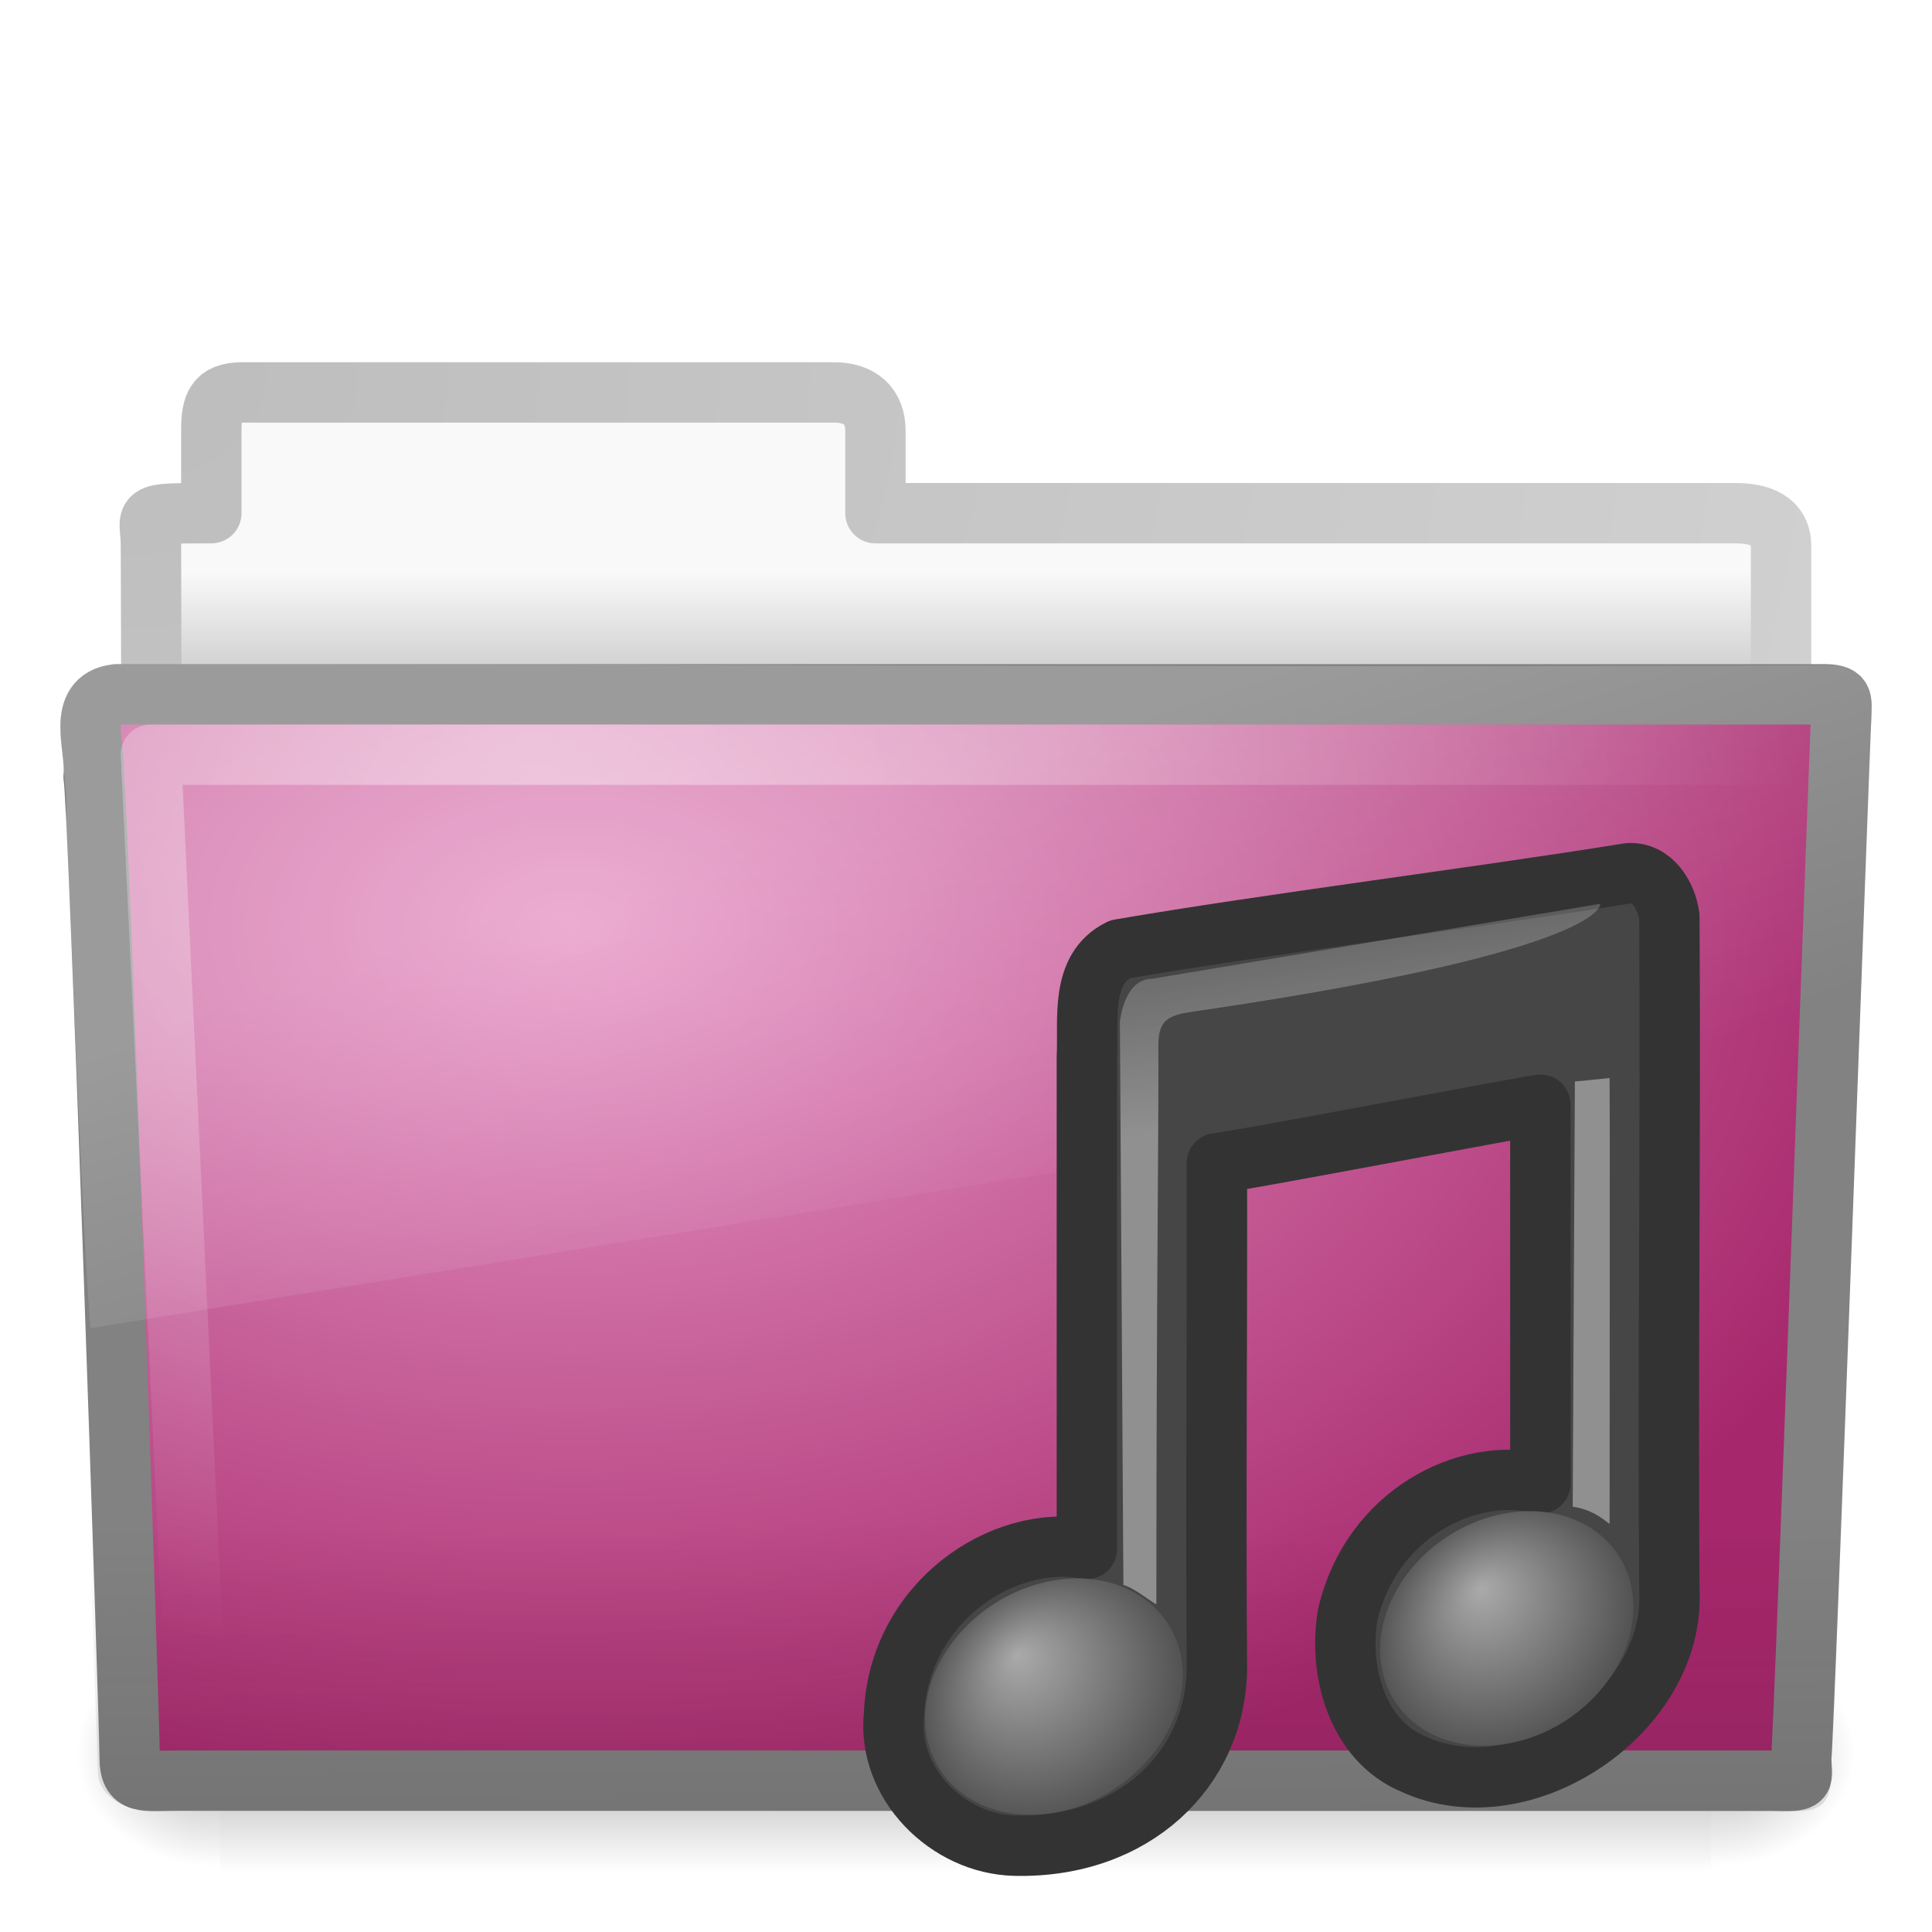
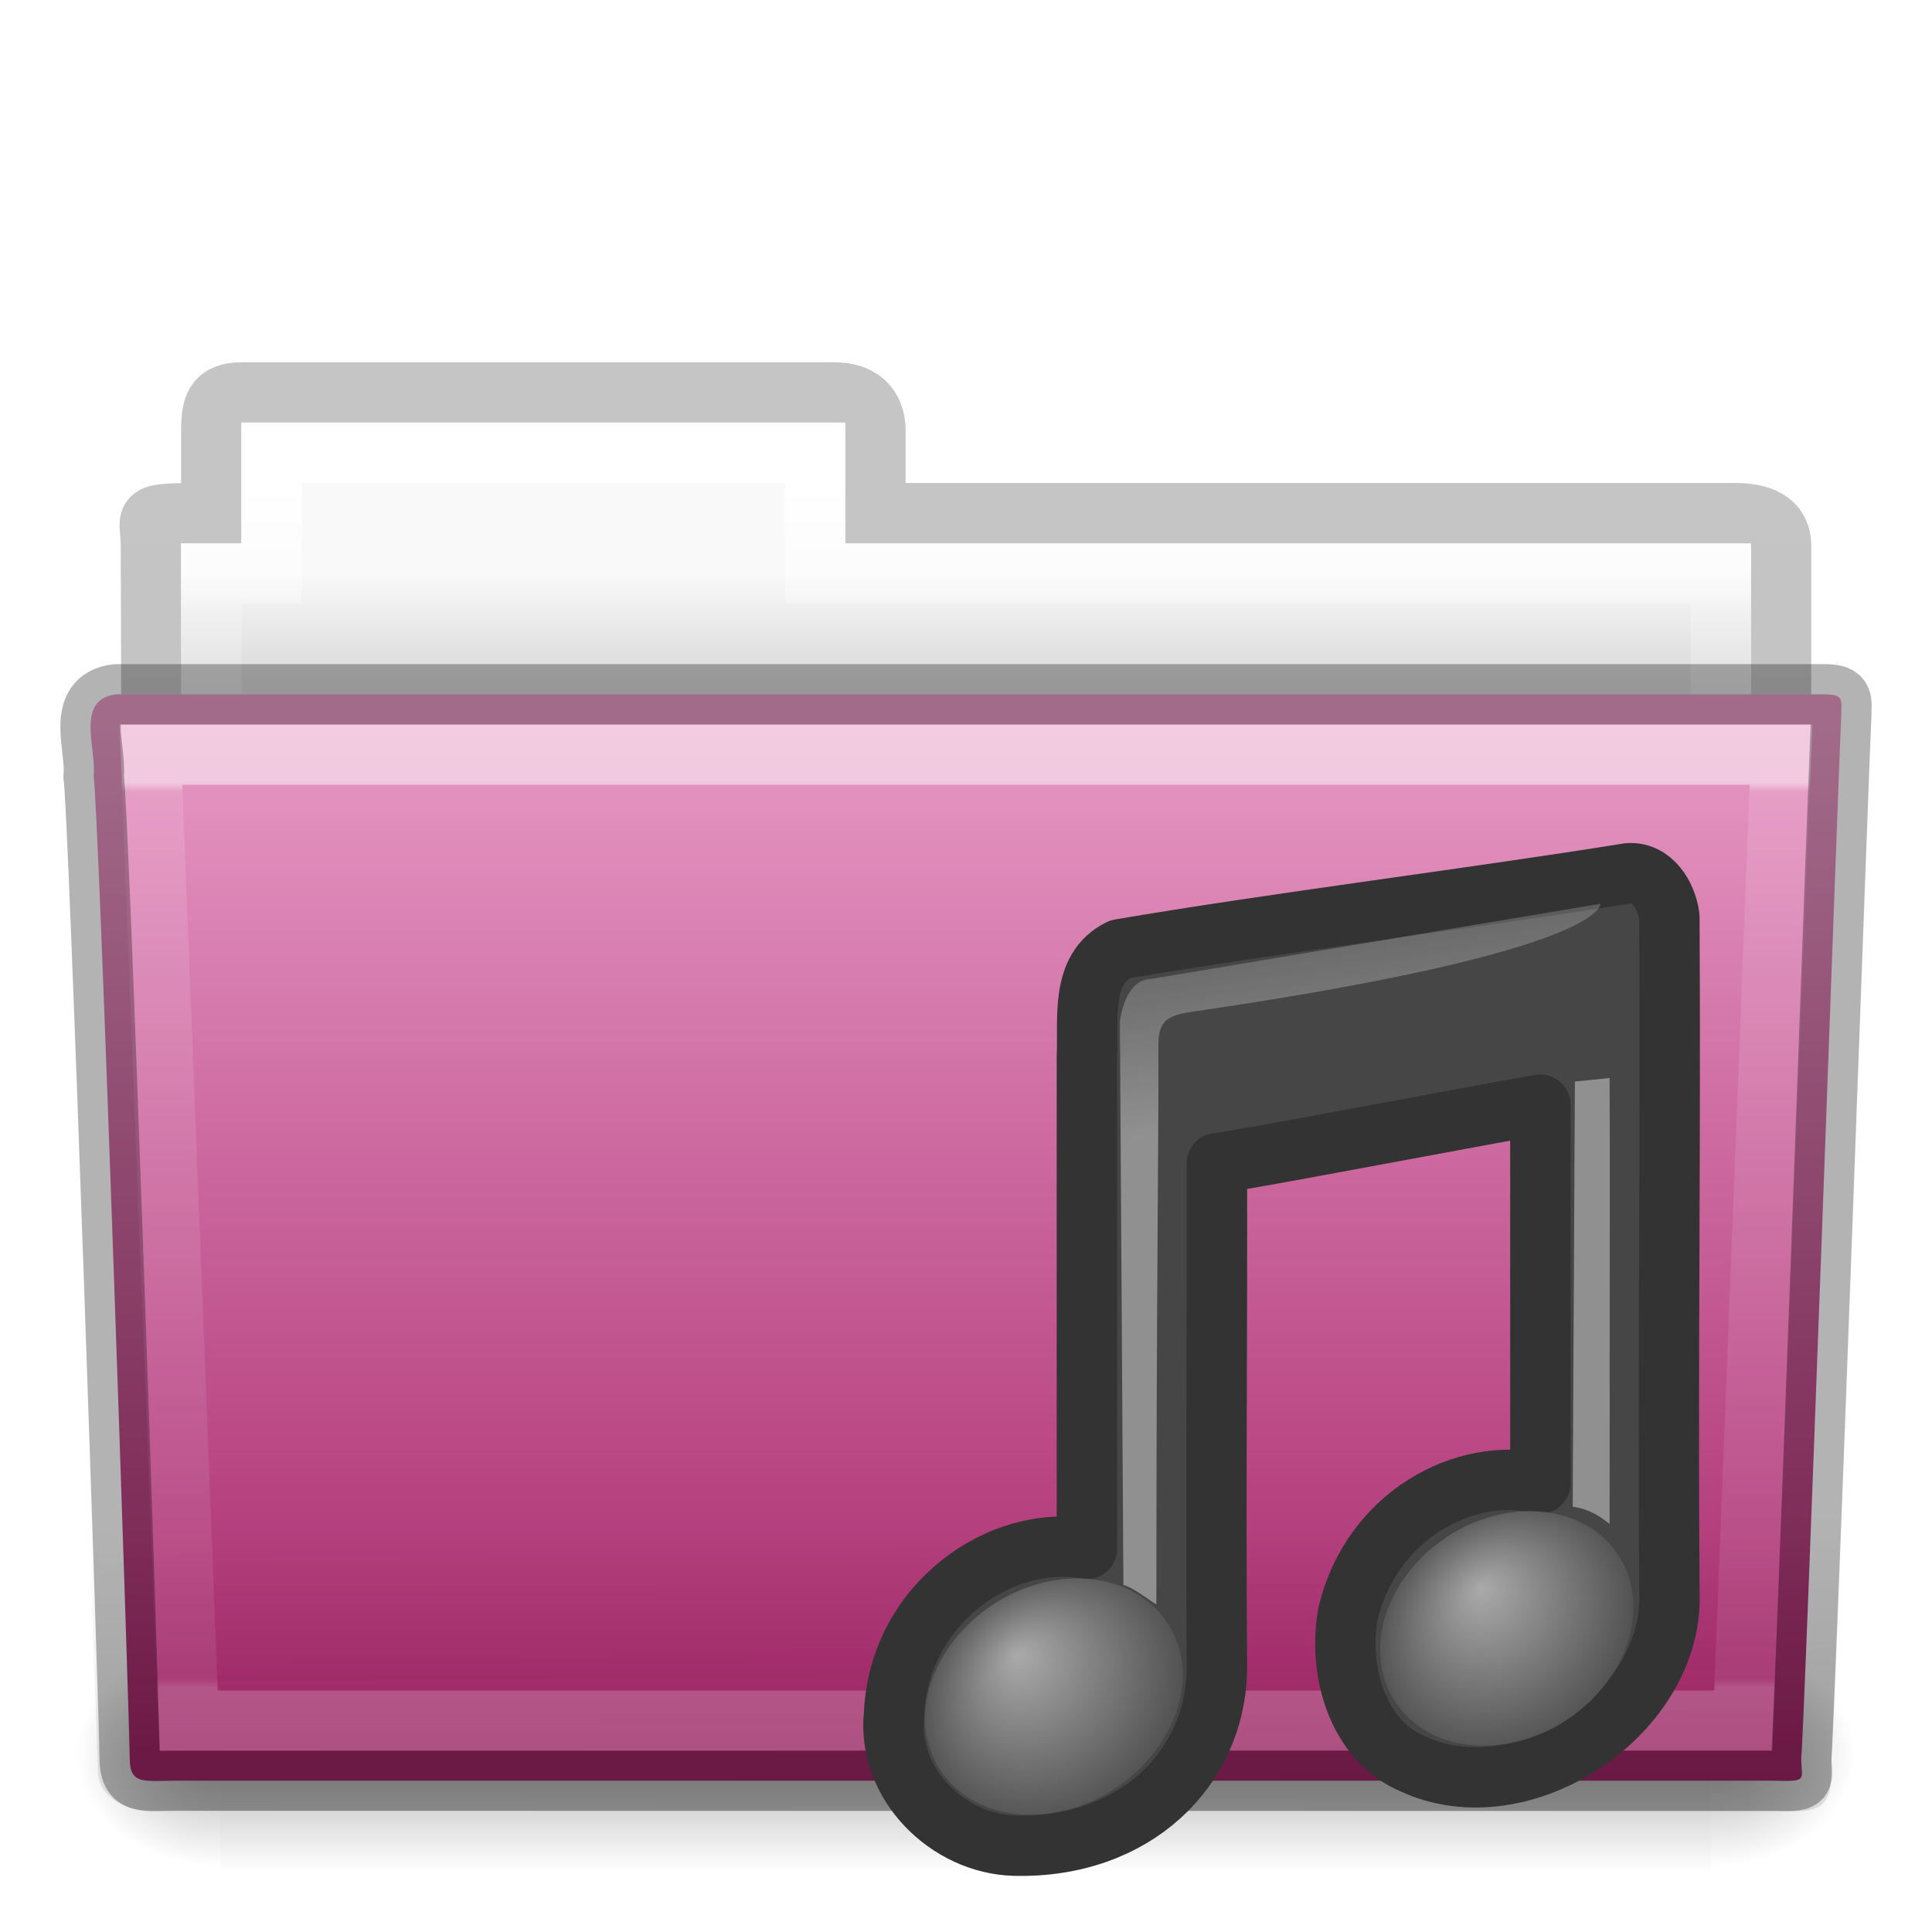
- <svg xmlns="http://www.w3.org/2000/svg" xmlns:xlink="http://www.w3.org/1999/xlink" version="1.0" width="32" height="32" id="svg44406">
-   <defs id="defs44408">
-     <linearGradient id="linearGradient3484">
-       <stop id="stop3486" style="stop-color:#bdbdbd;stop-opacity:1" offset="0" />
-       <stop id="stop3488" style="stop-color:#d0d0d0;stop-opacity:1" offset="1" />
+ <svg xmlns="http://www.w3.org/2000/svg" xmlns:xlink="http://www.w3.org/1999/xlink" width="32px" height="32px" id="svg15545" version="1.1">
+   <defs id="defs15547">
+     <linearGradient xlink:href="#linearGradient3454-2-5-0-3-4" id="linearGradient14242" gradientUnits="userSpaceOnUse" gradientTransform="matrix(0.8918614,0,0,1.053911,3.120829,5.412539)" x1="27.557" y1="7.163" x2="27.557" y2="21.387" />
+     <linearGradient id="linearGradient3454-2-5-0-3-4">
+       <stop offset="0" style="stop-color:#ffffff;stop-opacity:1" id="stop3456-4-9-38-1-8" />
+       <stop offset="0.01" style="stop-color:#ffffff;stop-opacity:0.235" id="stop3458-39-80-3-5-5" />
+       <stop offset="0.99" style="stop-color:#ffffff;stop-opacity:0.157" id="stop3460-7-0-2-4-2" />
+       <stop offset="1" style="stop-color:#ffffff;stop-opacity:0.392" id="stop3462-0-9-8-7-2" />
+     </linearGradient>
+     <linearGradient xlink:href="#linearGradient6129-963-697-142-998-580-273-5" id="linearGradient14248" gradientUnits="userSpaceOnUse" gradientTransform="matrix(0.7467531,0,0,0.6554922,-1.921891,1.167619)" x1="22.935" y1="49.629" x2="22.809" y2="36.658" />
+     <linearGradient id="linearGradient6129-963-697-142-998-580-273-5">
+       <stop id="stop2661-1" style="stop-color:#0a0a0a;stop-opacity:0.498" offset="0" />
+       <stop id="stop2663-85" style="stop-color:#0a0a0a;stop-opacity:0" offset="1" />
+     </linearGradient>
+     <linearGradient xlink:href="#linearGradient4632-0-6-4-3-4" id="linearGradient14254" gradientUnits="userSpaceOnUse" gradientTransform="matrix(0.6444443,0,0,0.642857,0.5335194,0.892859)" x1="35.793" y1="17.118" x2="35.793" y2="43.761" />
+     <linearGradient id="linearGradient4632-0-6-4-3-4">
+       <stop style="stop-color:#e799c5;stop-opacity:1;" offset="0" id="stop4634-4-4-7-7-4" />
+       <stop style="stop-color:#a7276b;stop-opacity:1;" offset="1" id="stop4636-3-1-5-1-3" />
+     </linearGradient>
+     <linearGradient xlink:href="#linearGradient5048-585-0" id="linearGradient14264" gradientUnits="userSpaceOnUse" gradientTransform="matrix(0.05114282,0,0,0.01591575,-2.489957,22.29927)" x1="302.857" y1="366.648" x2="302.857" y2="609.505" />
+     <linearGradient id="linearGradient5048-585-0">
+       <stop id="stop2667-18" style="stop-color:#000000;stop-opacity:0" offset="0" />
+       <stop id="stop2669-9" style="stop-color:#000000;stop-opacity:1" offset="0.5" />
+       <stop id="stop2671-33" style="stop-color:#000000;stop-opacity:0" offset="1" />
+     </linearGradient>
+     <radialGradient xlink:href="#linearGradient5060-179-67" id="radialGradient14266" gradientUnits="userSpaceOnUse" gradientTransform="matrix(0.01983573,0,0,0.01591575,16.38765,22.29927)" cx="605.714" cy="486.648" fx="605.714" fy="486.648" r="117.143" />
+     <linearGradient id="linearGradient5060-179-67">
+       <stop id="stop2675-81" style="stop-color:#000000;stop-opacity:1" offset="0" />
+       <stop id="stop2677-2" style="stop-color:#000000;stop-opacity:0" offset="1" />
+     </linearGradient>
+     <radialGradient xlink:href="#linearGradient5060-820-4" id="radialGradient14268" gradientUnits="userSpaceOnUse" gradientTransform="matrix(-0.01983573,0,0,0.01591575,15.60139,22.29927)" cx="605.714" cy="486.648" fx="605.714" fy="486.648" r="117.143" />
+     <linearGradient id="linearGradient5060-820-4">
+       <stop id="stop2681-5" style="stop-color:#000000;stop-opacity:1" offset="0" />
+       <stop id="stop2683-00" style="stop-color:#000000;stop-opacity:0" offset="1" />
+     </linearGradient>
+     <linearGradient xlink:href="#linearGradient4325" id="linearGradient14274" gradientUnits="userSpaceOnUse" gradientTransform="matrix(0.5438356,0,0,0.6146641,3.268879,5.091139)" x1="21.37" y1="4.732" x2="21.37" y2="34.143" />
+     <linearGradient id="linearGradient4325">
+       <stop offset="0" style="stop-color:#ffffff;stop-opacity:1" id="stop4327" />
+       <stop offset="0.111" style="stop-color:#ffffff;stop-opacity:0.235" id="stop4329" />
+       <stop offset="0.99" style="stop-color:#ffffff;stop-opacity:0.157" id="stop4331" />
+       <stop offset="1" style="stop-color:#ffffff;stop-opacity:0.392" id="stop4333" />
+     </linearGradient>
+     <linearGradient xlink:href="#linearGradient4646-7-4-3-5" id="linearGradient14280" gradientUnits="userSpaceOnUse" gradientTransform="matrix(0.6190476,0,0,0.6190476,-30.39181,1.428569)" x1="62.989" y1="13" x2="62.989" y2="16" />
+     <linearGradient id="linearGradient4646-7-4-3-5">
+       <stop offset="0" style="stop-color:#f9f9f9;stop-opacity:1" id="stop4648-8-0-3-6" />
+       <stop offset="1" style="stop-color:#d8d8d8;stop-opacity:1" id="stop4650-1-7-3-4" />
+     </linearGradient>
+     <linearGradient id="linearGradient3104-8-8-97-4-6-11-5-5-0">
+       <stop offset="0" style="stop-color:#000000;stop-opacity:0.322" id="stop3106-5-4-3-5-0-2-1-0-6" />
+       <stop offset="1" style="stop-color:#000000;stop-opacity:0.278" id="stop3108-4-3-7-8-2-0-7-9-1" />
+     </linearGradient>
+     <linearGradient y2="3.634" x2="-51.786" y1="53.514" x1="-51.786" gradientTransform="matrix(0.5070338,0,0,0.5030026,68.02922,1.329769)" gradientUnits="userSpaceOnUse" id="linearGradient15505" xlink:href="#linearGradient3104-8-8-97-4-6-11-5-5-0" />
+     <radialGradient gradientTransform="matrix(0.4036034,-0.06777837,0,0.3914615,10.57046,13.18451)" gradientUnits="userSpaceOnUse" xlink:href="#linearGradient7067-814-120-245" id="radialGradient4242" fy="39.027" fx="15.544" r="5.738" cy="41.059" cx="17.059" />
+     <radialGradient gradientTransform="matrix(0.3962987,-0.06671573,0,0.385324,18.19598,12.29941)" gradientUnits="userSpaceOnUse" xlink:href="#linearGradient7067-814-120-245" id="radialGradient4239" fy="39.106" fx="15.97" r="5.738" cy="41.059" cx="17.059" />
+     <linearGradient gradientTransform="matrix(0.1355382,0,0,0.1382745,15.45671,-1.169896)" gradientUnits="userSpaceOnUse" xlink:href="#linearGradient2372-5" id="linearGradient4236" y2="119.865" x2="25.4" y1="144.117" x1="28.739" />
+     <linearGradient gradientTransform="matrix(0.2727192,0,0,0.1382745,19.71158,-2.369047)" gradientUnits="userSpaceOnUse" xlink:href="#linearGradient2372-5" id="linearGradient4233" y2="125.391" x2="26.257" y1="144.117" x1="28.739" />
+     <linearGradient id="linearGradient7067-814-120-245">
+       <stop offset="0" style="stop-color:#aaaaaa;stop-opacity:1" id="stop3877" />
+       <stop offset="1" style="stop-color:#4d4d4d;stop-opacity:1" id="stop3879" />
+     </linearGradient>
+     <linearGradient id="linearGradient2372-5">
+       <stop offset="0" style="stop-color:#ffffff;stop-opacity:1" id="stop2374-7" />
+       <stop offset="1" style="stop-color:#ffffff;stop-opacity:0.379" id="stop2376-4" />
+     </linearGradient>
+     <radialGradient gradientTransform="matrix(-0.01983573,0,0,0.01591575,15.60139,22.29927)" gradientUnits="userSpaceOnUse" xlink:href="#linearGradient5060-820" id="radialGradient2467" fy="486.648" fx="605.714" r="117.143" cy="486.648" cx="605.714" />
+     <radialGradient gradientTransform="matrix(0.01983573,0,0,0.01591575,16.38765,22.29927)" gradientUnits="userSpaceOnUse" xlink:href="#linearGradient5060-179" id="radialGradient2465" fy="486.648" fx="605.714" r="117.143" cy="486.648" cx="605.714" />
+     <linearGradient gradientTransform="matrix(0.05114282,0,0,0.01591575,-2.489957,22.29927)" gradientUnits="userSpaceOnUse" xlink:href="#linearGradient5048-585" id="linearGradient2463" y2="609.505" x2="302.857" y1="366.648" x1="302.857" />
+     <radialGradient gradientTransform="matrix(0,1.088401,-1.355859,0,8.97332,2.917348)" gradientUnits="userSpaceOnUse" xlink:href="#linearGradient3484" id="radialGradient2456" fy="5.017" fx="3" r="21" cy="5.017" cx="3" />
+     <linearGradient gradientTransform="matrix(0.627907,0,0,0.6348983,-31.05591,1.103443)" gradientUnits="userSpaceOnUse" xlink:href="#linearGradient6404" id="linearGradient2454" y2="16.19" x2="62.989" y1="13.183" x1="62.989" />
+     <linearGradient gradientTransform="matrix(0.644209,0,0,0.643728,-34.10265,0.7887616)" gradientUnits="userSpaceOnUse" xlink:href="#linearGradient3390" id="linearGradient2442" y2="10.826" x2="82.453" y1="45.114" x1="82.453" />
+     <radialGradient gradientTransform="matrix(1.007989,-6.1246211e-8,3.9794263e-8,0.6539555,-55.00541,6.106154)" gradientUnits="userSpaceOnUse" xlink:href="#linearGradient7012-661-145-733-759-865-745" id="radialGradient2440" fy="14.113" fx="63.969" r="23.097" cy="14.113" cx="63.969" />
+     <linearGradient gradientTransform="matrix(0.7467531,0,0,0.6554922,-1.922076,1.167618)" gradientUnits="userSpaceOnUse" xlink:href="#linearGradient6129-963-697-142-998-580-273" id="linearGradient2437" y2="36.658" x2="22.809" y1="49.629" x1="22.935" />
+     <radialGradient gradientTransform="matrix(0,0.7386341,-0.9984871,0,17.14857,6.854018)" gradientUnits="userSpaceOnUse" xlink:href="#linearGradient6087-437-184-795-110-662-495" id="radialGradient2434" fy="8.302" fx="7.265" r="20.98" cy="8.302" cx="7.265" />
+     <linearGradient gradientTransform="matrix(0.6515346,0,0,0.6760494,0.3603499,0.1849652)" gradientUnits="userSpaceOnUse" xlink:href="#linearGradient8265-821-176-38-919-66-249" id="linearGradient2431" y2="33.955" x2="15.215" y1="22.292" x1="11.566" />
+     <linearGradient id="linearGradient8265-821-176-38-919-66-249">
+       <stop offset="0" style="stop-color:#ffffff;stop-opacity:0.2" id="stop2687" />
+       <stop offset="1" style="stop-color:#ffffff;stop-opacity:0" id="stop2689" />
+     </linearGradient>
+     <linearGradient id="linearGradient6087-437-184-795-110-662-495">
+       <stop offset="0" style="stop-color:#ffffff;stop-opacity:0.4" id="stop2693" />
+       <stop offset="1" style="stop-color:#ffffff;stop-opacity:0" id="stop2695" />
+     </linearGradient>
+     <linearGradient id="linearGradient6129-963-697-142-998-580-273">
+       <stop offset="0" style="stop-color:#0a0a0a;stop-opacity:0.498" id="stop2661" />
+       <stop offset="1" style="stop-color:#0a0a0a;stop-opacity:0" id="stop2663" />
+     </linearGradient>
+     <linearGradient id="linearGradient7012-661-145-733-759-865-745">
+       <stop offset="0" style="stop-color:#aacb7d;stop-opacity:1" id="stop2699" />
+       <stop offset="1" style="stop-color:#709937;stop-opacity:1" id="stop2701" />
+     </linearGradient>
+     <linearGradient id="linearGradient3390">
+       <stop offset="0" style="stop-color:#51751e;stop-opacity:1" id="stop3392" />
+       <stop offset="1" style="stop-color:#51751e;stop-opacity:1" id="stop3394" />
+     </linearGradient>
+     <linearGradient id="linearGradient5060-820">
+       <stop offset="0" style="stop-color:#000000;stop-opacity:1" id="stop2681" />
+       <stop offset="1" style="stop-color:#000000;stop-opacity:0" id="stop2683" />
+     </linearGradient>
+     <linearGradient id="linearGradient5060-179">
+       <stop offset="0" style="stop-color:#000000;stop-opacity:1" id="stop2675" />
+       <stop offset="1" style="stop-color:#000000;stop-opacity:0" id="stop2677" />
+     </linearGradient>
+     <linearGradient id="linearGradient5048-585">
+       <stop offset="0" style="stop-color:#000000;stop-opacity:0" id="stop2667" />
+       <stop offset="0.5" style="stop-color:#000000;stop-opacity:1" id="stop2669" />
+       <stop offset="1" style="stop-color:#000000;stop-opacity:0" id="stop2671" />
    </linearGradient>
    <linearGradient id="linearGradient6404">
-       <stop id="stop6406" style="stop-color:#f9f9f9;stop-opacity:1" offset="0" />
-       <stop id="stop6408" style="stop-color:#c9c9c9;stop-opacity:1" offset="1" />
+       <stop offset="0" style="stop-color:#f9f9f9;stop-opacity:1" id="stop6406" />
+       <stop offset="1" style="stop-color:#c9c9c9;stop-opacity:1" id="stop6408" />
    </linearGradient>
-     <linearGradient id="linearGradient5048-585">
-       <stop id="stop2667" style="stop-color:#000000;stop-opacity:0" offset="0" />
-       <stop id="stop2669" style="stop-color:#000000;stop-opacity:1" offset="0.5" />
-       <stop id="stop2671" style="stop-color:#000000;stop-opacity:0" offset="1" />
+     <linearGradient id="linearGradient3484">
+       <stop offset="0" style="stop-color:#bdbdbd;stop-opacity:1" id="stop3486" />
+       <stop offset="1" style="stop-color:#d0d0d0;stop-opacity:1" id="stop3488" />
    </linearGradient>
-     <linearGradient id="linearGradient5060-179">
-       <stop id="stop2675" style="stop-color:#000000;stop-opacity:1" offset="0" />
-       <stop id="stop2677" style="stop-color:#000000;stop-opacity:0" offset="1" />
-     </linearGradient>
-     <linearGradient id="linearGradient5060-820">
-       <stop id="stop2681" style="stop-color:#000000;stop-opacity:1" offset="0" />
-       <stop id="stop2683" style="stop-color:#000000;stop-opacity:0" offset="1" />
-     </linearGradient>
-     <linearGradient id="linearGradient3390">
-       <stop id="stop3392" style="stop-color:#51751e;stop-opacity:1" offset="0" />
-       <stop id="stop3394" style="stop-color:#51751e;stop-opacity:1" offset="1" />
-     </linearGradient>
-     <linearGradient id="linearGradient7012-661-145-733-759-865-745">
-       <stop id="stop2699" style="stop-color:#e799c7;stop-opacity:1;" offset="0" />
-       <stop id="stop2701" style="stop-color:#a7276c;stop-opacity:1;" offset="1" />
-     </linearGradient>
-     <linearGradient id="linearGradient6129-963-697-142-998-580-273">
-       <stop id="stop2661" style="stop-color:#0a0a0a;stop-opacity:0.498" offset="0" />
-       <stop id="stop2663" style="stop-color:#0a0a0a;stop-opacity:0" offset="1" />
-     </linearGradient>
-     <linearGradient id="linearGradient6087-437-184-795-110-662-495">
-       <stop id="stop2693" style="stop-color:#ffffff;stop-opacity:0.4" offset="0" />
-       <stop id="stop2695" style="stop-color:#ffffff;stop-opacity:0" offset="1" />
-     </linearGradient>
-     <linearGradient id="linearGradient8265-821-176-38-919-66-249">
-       <stop id="stop2687" style="stop-color:#ffffff;stop-opacity:0.2" offset="0" />
-       <stop id="stop2689" style="stop-color:#ffffff;stop-opacity:0" offset="1" />
-     </linearGradient>
-     <linearGradient x1="11.566" y1="22.292" x2="15.215" y2="33.955" id="linearGradient2431" xlink:href="#linearGradient8265-821-176-38-919-66-249" gradientUnits="userSpaceOnUse" gradientTransform="matrix(0.6515346,0,0,0.6760494,0.3603499,0.1849652)" />
-     <radialGradient cx="7.265" cy="8.302" r="20.98" fx="7.265" fy="8.302" id="radialGradient2434" xlink:href="#linearGradient6087-437-184-795-110-662-495" gradientUnits="userSpaceOnUse" gradientTransform="matrix(0,0.7386341,-0.9984871,0,17.14857,6.854018)" />
-     <linearGradient x1="22.935" y1="49.629" x2="22.809" y2="36.658" id="linearGradient2437" xlink:href="#linearGradient6129-963-697-142-998-580-273" gradientUnits="userSpaceOnUse" gradientTransform="matrix(0.7467531,0,0,0.6554922,-1.922076,1.167618)" />
-     <radialGradient cx="63.969" cy="14.113" r="23.097" fx="63.969" fy="14.113" id="radialGradient2440" xlink:href="#linearGradient7012-661-145-733-759-865-745" gradientUnits="userSpaceOnUse" gradientTransform="matrix(1.007989,-6.1246211e-8,3.9794263e-8,0.6539555,-55.00541,6.106154)" />
-     <linearGradient x1="82.453" y1="45.114" x2="82.453" y2="10.826" id="linearGradient2442" xlink:href="#linearGradient3390" gradientUnits="userSpaceOnUse" gradientTransform="matrix(0.644209,0,0,0.643728,-34.10265,0.7887616)" />
-     <linearGradient x1="62.989" y1="13.183" x2="62.989" y2="16.19" id="linearGradient2454" xlink:href="#linearGradient6404" gradientUnits="userSpaceOnUse" gradientTransform="matrix(0.627907,0,0,0.6348983,-31.05591,1.103443)" />
-     <radialGradient cx="3" cy="5.017" r="21" fx="3" fy="5.017" id="radialGradient2456" xlink:href="#linearGradient3484" gradientUnits="userSpaceOnUse" gradientTransform="matrix(0,1.088401,-1.355859,0,8.97332,2.917348)" />
-     <linearGradient x1="302.857" y1="366.648" x2="302.857" y2="609.505" id="linearGradient2463" xlink:href="#linearGradient5048-585" gradientUnits="userSpaceOnUse" gradientTransform="matrix(0.05114282,0,0,0.01591575,-2.489957,22.29927)" />
-     <radialGradient cx="605.714" cy="486.648" r="117.143" fx="605.714" fy="486.648" id="radialGradient2465" xlink:href="#linearGradient5060-179" gradientUnits="userSpaceOnUse" gradientTransform="matrix(0.01983573,0,0,0.01591575,16.38765,22.29927)" />
-     <radialGradient cx="605.714" cy="486.648" r="117.143" fx="605.714" fy="486.648" id="radialGradient2467" xlink:href="#linearGradient5060-820" gradientUnits="userSpaceOnUse" gradientTransform="matrix(-0.01983573,0,0,0.01591575,15.60139,22.29927)" />
-     <linearGradient id="linearGradient2372-5">
-       <stop id="stop2374-7" style="stop-color:#ffffff;stop-opacity:1" offset="0" />
-       <stop id="stop2376-4" style="stop-color:#ffffff;stop-opacity:0.379" offset="1" />
-     </linearGradient>
-     <linearGradient id="linearGradient7067-814-120-245">
-       <stop id="stop3877" style="stop-color:#aaaaaa;stop-opacity:1" offset="0" />
-       <stop id="stop3879" style="stop-color:#4d4d4d;stop-opacity:1" offset="1" />
-     </linearGradient>
-     <linearGradient x1="28.739" y1="144.117" x2="26.257" y2="125.391" id="linearGradient4233" xlink:href="#linearGradient2372-5" gradientUnits="userSpaceOnUse" gradientTransform="matrix(0.2727192,0,0,0.1382745,19.71158,-2.369047)" />
-     <linearGradient x1="28.739" y1="144.117" x2="25.4" y2="119.865" id="linearGradient4236" xlink:href="#linearGradient2372-5" gradientUnits="userSpaceOnUse" gradientTransform="matrix(0.1355382,0,0,0.1382745,15.45671,-1.169896)" />
-     <radialGradient cx="17.059" cy="41.059" r="5.738" fx="15.97" fy="39.106" id="radialGradient4239" xlink:href="#linearGradient7067-814-120-245" gradientUnits="userSpaceOnUse" gradientTransform="matrix(0.3962987,-0.06671573,0,0.385324,18.19598,12.29941)" />
-     <radialGradient cx="17.059" cy="41.059" r="5.738" fx="15.544" fy="39.027" id="radialGradient4242" xlink:href="#linearGradient7067-814-120-245" gradientUnits="userSpaceOnUse" gradientTransform="matrix(0.4036034,-0.06777837,0,0.3914615,10.57046,13.18451)" />
  </defs>
-   <path d="M 4,6.5 C 3.567,6.505 3.5,6.717 3.5,7.135 L 3.5,8.5 c -1.246,0 -1,-0.002 -1,0.544 0.022,6.533 0,6.901 0,7.456 0.901,0 27,-2.349 27,-3.36 l 0,-4.096 C 29.5,8.626 29.152,8.495 28.719,8.5 L 14.5,8.5 l 0,-1.365 c 0,-0.418 -0.264,-0.64 -0.698,-0.635 l -9.802,0 z" id="path3468" style="fill:url(#linearGradient2454);fill-opacity:1;stroke:url(#radialGradient2456);stroke-width:1;stroke-linecap:round;stroke-linejoin:round;stroke-miterlimit:4;stroke-opacity:1;stroke-dasharray:none;display:inline" />
-   <g transform="translate(0,-1.000001)" id="g2458">
-     <rect width="24.695" height="3.865" x="3.647" y="28.135" id="rect4173" style="opacity:0.3;fill:url(#linearGradient2463);fill-opacity:1;fill-rule:nonzero;stroke:none;stroke-width:1;marker:none;visibility:visible;display:inline;overflow:visible" />
-     <path d="m 28.342,28.135 c 0,0 0,3.865 0,3.865 1.021,0.007 2.469,-0.866 2.469,-1.933 0,-1.067 -1.14,-1.932 -2.469,-1.932 z" id="path5058" style="opacity:0.3;fill:url(#radialGradient2465);fill-opacity:1;fill-rule:nonzero;stroke:none;stroke-width:1;marker:none;visibility:visible;display:inline;overflow:visible" />
-     <path d="m 3.647,28.135 c 0,0 0,3.865 0,3.865 -1.021,0.007 -2.469,-0.866 -2.469,-1.933 0,-1.067 1.14,-1.932 2.469,-1.932 z" id="path5018" style="opacity:0.3;fill:url(#radialGradient2467);fill-opacity:1;fill-rule:nonzero;stroke:none;stroke-width:1;marker:none;visibility:visible;display:inline;overflow:visible" />
+   <g id="layer1">
+     <path style="opacity:0.8;color:#000000;fill:none;stroke:url(#linearGradient15505);stroke-width:1;stroke-linecap:butt;stroke-linejoin:miter;stroke-miterlimit:4;stroke-opacity:1;stroke-dasharray:none;stroke-dashoffset:0;marker:none;visibility:visible;display:inline;overflow:visible;enable-background:accumulate" id="use7637" d="m 4,6.5 c -0.433,0.005 -0.5,0.217 -0.5,0.635 l 0,1.365 c -1.246,0 -1,-0.002 -1,0.544 0.022,6.533 0,6.901 0,7.456 0.901,0 27,-2.349 27,-3.36 l 0,-4.096 c 0,-0.418 -0.348,-0.549 -0.781,-0.544 l -14.219,0 0,-1.365 c 0,-0.418 -0.264,-0.64 -0.698,-0.635 l -9.802,0 z" />
+     <path id="use7639" d="m 4,7 0,2 -1,0 0,4 26,0 0,-4 -15,0 0,-2 -10,0 z" style="color:#000000;fill:url(#linearGradient14280);fill-opacity:1;fill-rule:nonzero;stroke:none;stroke-width:1;marker:none;visibility:visible;display:inline;overflow:visible;enable-background:accumulate" />
+     <path id="use7641" d="m 4.5,7.5 0,2 -1,0 0,4 25,0 0,-4 -15,0 0,-2 -9,0 z" style="color:#000000;fill:none;stroke:url(#linearGradient14274);stroke-width:1;stroke-linecap:round;stroke-linejoin:miter;stroke-miterlimit:4;stroke-opacity:1;stroke-dasharray:none;stroke-dashoffset:0;marker:none;visibility:visible;display:inline;overflow:visible;enable-background:accumulate" />
+     <g id="use7643" transform="translate(1.7935663e-4,-1.000001)">
+       <rect style="opacity:0.3;fill:url(#linearGradient14264);fill-opacity:1;fill-rule:nonzero;stroke:none;stroke-width:1;marker:none;visibility:visible;display:inline;overflow:visible" id="rect14258" y="28.135" x="3.647" height="3.865" width="24.695" />
+       <path style="opacity:0.3;fill:url(#radialGradient14266);fill-opacity:1;fill-rule:nonzero;stroke:none;stroke-width:1;marker:none;visibility:visible;display:inline;overflow:visible" id="path14260" d="m 28.342,28.135 c 0,0 0,3.865 0,3.865 1.021,0.007 2.469,-0.866 2.469,-1.933 0,-1.067 -1.14,-1.932 -2.469,-1.932 z" />
+       <path style="opacity:0.3;fill:url(#radialGradient14268);fill-opacity:1;fill-rule:nonzero;stroke:none;stroke-width:1;marker:none;visibility:visible;display:inline;overflow:visible" id="path14262" d="m 3.647,28.135 c 0,0 0,3.865 0,3.865 -1.021,0.007 -2.469,-0.866 -2.469,-1.933 0,-1.067 1.14,-1.932 2.469,-1.932 z" />
+     </g>
+     <path style="color:#000000;fill:url(#linearGradient14254);fill-opacity:1;fill-rule:nonzero;stroke:none;stroke-width:1;marker:none;visibility:visible;display:inline;overflow:visible;enable-background:accumulate" id="use7645" d="m 1.927,11.5 c -0.691,0.08 -0.322,0.903 -0.377,1.365 0.08,0.299 0.598,15.718 0.598,16.247 0,0.46 0.227,0.382 0.801,0.382 8.499,0 17.898,0 26.397,0 0.619,0.014 0.488,0.007 0.488,-0.389 0.045,-0.203 0.64,-16.978 0.663,-17.243 0,-0.279 0.058,-0.362 -0.305,-0.362 -9.076,0 -19.188,0 -28.265,0 z" />
+     <path style="opacity:0.4;fill:url(#linearGradient14248);fill-opacity:1;stroke:none" id="use7647" d="m 1.682,11 28.636,2.7e-4 c 0.414,0 0.682,0.292 0.682,0.655 l -0.673,17.712 c 0.01,0.459 -0.136,0.642 -0.617,0.632 l -27.256,-0.011 c -0.414,0 -0.831,-0.271 -0.831,-0.634 l -0.622,-17.698 c 0,-0.363 0.268,-0.655 0.682,-0.655 z" />
+     <path id="use7649" d="m 2.5,12.5 0.625,16 25.749,0 0.625,-16 z" style="opacity:0.5;color:#000000;fill:none;stroke:url(#linearGradient14242);stroke-width:1;stroke-linecap:round;stroke-linejoin:miter;stroke-miterlimit:4;stroke-opacity:1;stroke-dasharray:none;stroke-dashoffset:0;marker:none;visibility:visible;display:inline;overflow:visible;enable-background:accumulate" />
+     <path d="m 1.927,11.5 c -0.691,0.08 -0.322,0.903 -0.377,1.365 0.08,0.299 0.598,15.718 0.598,16.247 0,0.46 0.227,0.382 0.801,0.382 8.499,0 17.898,0 26.397,0 0.619,0.014 0.488,0.007 0.488,-0.389 0.045,-0.203 0.64,-16.978 0.663,-17.243 0,-0.279 0.058,-0.362 -0.305,-0.362 -9.076,0 -19.188,0 -28.265,0 z" id="path3388-5-6" style="opacity:0.3;color:#000000;fill:none;stroke:#000000;stroke-width:1;stroke-linecap:round;stroke-linejoin:round;stroke-miterlimit:4;stroke-opacity:1;stroke-dasharray:none;stroke-dashoffset:0;marker:none;visibility:visible;display:inline;overflow:visible;enable-background:accumulate" />
+     <g id="g3049" transform="translate(1.8383175e-4,-9.5723048e-5)">
+       <path d="M 27,26 26.607,22.826" id="path2931" style="fill:none;stroke:none" />
+       <path d="m 26.973,14.464 c -2.526,0.408 -5.906,0.828 -8.424,1.259 -0.667,0.326 -0.517,1.166 -0.547,1.775 0,2.719 0,5.438 0,8.157 -1.405,-0.265 -3.119,0.899 -3.194,2.742 -0.121,1.147 0.894,2.146 1.998,2.173 1.977,0.048 3.328,-1.266 3.35,-2.928 -0.022,-2.792 0.006,-5.584 0,-8.376 0.306,-0.023 4.941,-0.909 5.357,-0.968 0,2.091 0,4.182 0,6.273 -1.228,-0.295 -2.799,0.514 -3.188,2.166 -0.164,0.926 0.146,2.089 1.084,2.481 1.83,0.843 4.343,-0.865 4.241,-2.869 -0.028,-3.722 0.023,-7.446 0,-11.169 -0.048,-0.35 -0.285,-0.742 -0.677,-0.716 z" id="path4031" style="fill:#464646;fill-opacity:1;stroke:#333333;stroke-width:1;stroke-linecap:round;stroke-linejoin:round;stroke-miterlimit:4;stroke-opacity:1;stroke-dasharray:none" />
+       <path d="m 19.592,27.742 a 1.842,2.251 56.795 0 1 -4.273,0.718 1.842,2.251 56.795 0 1 4.273,-0.718 z" id="path2937" style="fill:url(#radialGradient4242);fill-opacity:1;stroke:none" />
+       <path d="m 27.054,26.629 a 1.812,2.212 56.466 0 1 -4.196,0.706 1.812,2.212 56.466 1 1 4.196,-0.706 z" id="path2941" style="fill:url(#radialGradient4239);fill-opacity:1;stroke:none" />
+       <path d="m 18.607,26.251 -0.058,-9.324 c 0,0 0.063,-0.713 0.53,-0.715 0.166,-0.029 7.427,-1.242 7.427,-1.242 0,0 0.142,0.762 -6.503,1.75 -0.554,0.083 -0.82,0.074 -0.817,0.6 0.008,1.419 -0.033,4.077 -0.033,9.245 0,0.037 -0.349,-0.262 -0.547,-0.313 z" id="path2945" style="opacity:0.4;fill:url(#linearGradient4236);fill-opacity:1;fill-rule:evenodd;stroke:none" />
+       <path d="m 26.049,24.957 0.036,-7.044 c 0.383,-0.035 0.059,-0.006 0.575,-0.058 0.007,1.316 2.94e-4,2.408 2.94e-4,7.377 0,0.037 -0.214,-0.224 -0.612,-0.276 z" id="path2947" style="opacity:0.4;fill:url(#linearGradient4233);fill-opacity:1;fill-rule:evenodd;stroke:none" />
+     </g>
  </g>
-   <path d="m 1.927,11.5 c -0.691,0.08 -0.322,0.903 -0.377,1.365 0.08,0.299 0.598,15.718 0.598,16.247 0,0.46 0.227,0.382 0.801,0.382 8.499,0 17.898,0 26.397,0 0.619,0.014 0.488,0.007 0.488,-0.389 0.045,-0.203 0.64,-16.978 0.663,-17.243 0,-0.279 0.058,-0.362 -0.305,-0.362 -9.077,0 -19.188,0 -28.265,0 z" id="path3388" style="fill:url(#radialGradient2440);fill-opacity:1;stroke:#828282;stroke-width:1;stroke-linecap:round;stroke-linejoin:round;stroke-miterlimit:4;stroke-opacity:1;stroke-dashoffset:0" />
-   <path d="m 1.682,11 28.636,2.66e-4 C 30.732,11 31,11.292 31,11.656 l -0.674,17.712 c 0.01,0.459 -0.136,0.642 -0.617,0.632 L 2.453,29.988 c -0.414,0 -0.831,-0.271 -0.831,-0.634 L 1,11.655 C 1,11.292 1.268,11 1.682,11 z" id="path6127" style="opacity:0.4;fill:url(#linearGradient2437);fill-opacity:1;stroke:none" />
-   <path d="m 29.5,12.5 c -8.303,0 -18.697,0 -27,0 0.237,5 0.473,10 0.71,15" id="path2435" style="fill:none;stroke:url(#radialGradient2434);stroke-width:1;stroke-linecap:round;stroke-linejoin:round;stroke-miterlimit:4;stroke-opacity:1;stroke-dasharray:none" />
-   <path d="M 30.406,11.017 C 20.926,11.067 11.205,10.987 1.725,11.002 0.547,11.28 1.181,12.669 1.091,13.551 1.236,16.366 1.301,19.193 1.495,22 11.269,20.403 20.993,18.885 30.596,17.234 c 0.509,-1.749 0.372,-4.905 0.399,-5.544 0.051,-0.457 -0.245,-0.68 -0.588,-0.672 z" id="path3455" style="fill:url(#linearGradient2431);fill-opacity:1;stroke:none" />
-   <path d="M 27,26 26.607,22.826" id="path2931" style="fill:none;stroke:none" />
-   <path d="m 26.973,14.464 c -2.526,0.408 -5.906,0.828 -8.424,1.259 -0.667,0.326 -0.517,1.166 -0.547,1.775 0,2.719 0,5.438 0,8.157 -1.405,-0.265 -3.119,0.899 -3.194,2.742 -0.121,1.147 0.894,2.146 1.998,2.173 1.977,0.048 3.328,-1.266 3.35,-2.928 -0.022,-2.792 0.006,-5.584 0,-8.376 0.306,-0.023 4.941,-0.909 5.357,-0.968 0,2.091 0,4.182 0,6.273 -1.228,-0.295 -2.799,0.514 -3.188,2.166 -0.164,0.926 0.146,2.089 1.084,2.481 1.83,0.843 4.343,-0.865 4.241,-2.869 -0.028,-3.722 0.023,-7.446 0,-11.169 -0.048,-0.35 -0.285,-0.742 -0.677,-0.716 z" id="path4031" style="fill:#464646;fill-opacity:1;stroke:#333333;stroke-width:1;stroke-linecap:round;stroke-linejoin:round;stroke-miterlimit:4;stroke-opacity:1;stroke-dasharray:none" />
-   <path d="m 19.592,27.742 a 1.842,2.251 56.795 0 1 -4.273,0.718 1.842,2.251 56.795 0 1 4.273,-0.718 z" id="path2937" style="fill:url(#radialGradient4242);fill-opacity:1;stroke:none" />
-   <path d="m 27.054,26.629 a 1.812,2.212 56.466 0 1 -4.196,0.706 1.812,2.212 56.466 1 1 4.196,-0.706 z" id="path2941" style="fill:url(#radialGradient4239);fill-opacity:1;stroke:none" />
-   <path d="m 18.607,26.251 -0.058,-9.324 c 0,0 0.063,-0.713 0.53,-0.715 0.166,-0.029 7.427,-1.242 7.427,-1.242 0,0 0.142,0.762 -6.503,1.75 -0.554,0.083 -0.82,0.074 -0.817,0.6 0.008,1.419 -0.033,4.077 -0.033,9.245 0,0.037 -0.349,-0.262 -0.547,-0.313 z" id="path2945" style="opacity:0.4;fill:url(#linearGradient4236);fill-opacity:1;fill-rule:evenodd;stroke:none" />
-   <path d="m 26.049,24.957 0.036,-7.044 c 0.383,-0.035 0.059,-0.006 0.575,-0.058 0.007,1.316 2.94e-4,2.408 2.94e-4,7.377 0,0.037 -0.214,-0.224 -0.612,-0.276 z" id="path2947" style="opacity:0.4;fill:url(#linearGradient4233);fill-opacity:1;fill-rule:evenodd;stroke:none" />
</svg>
